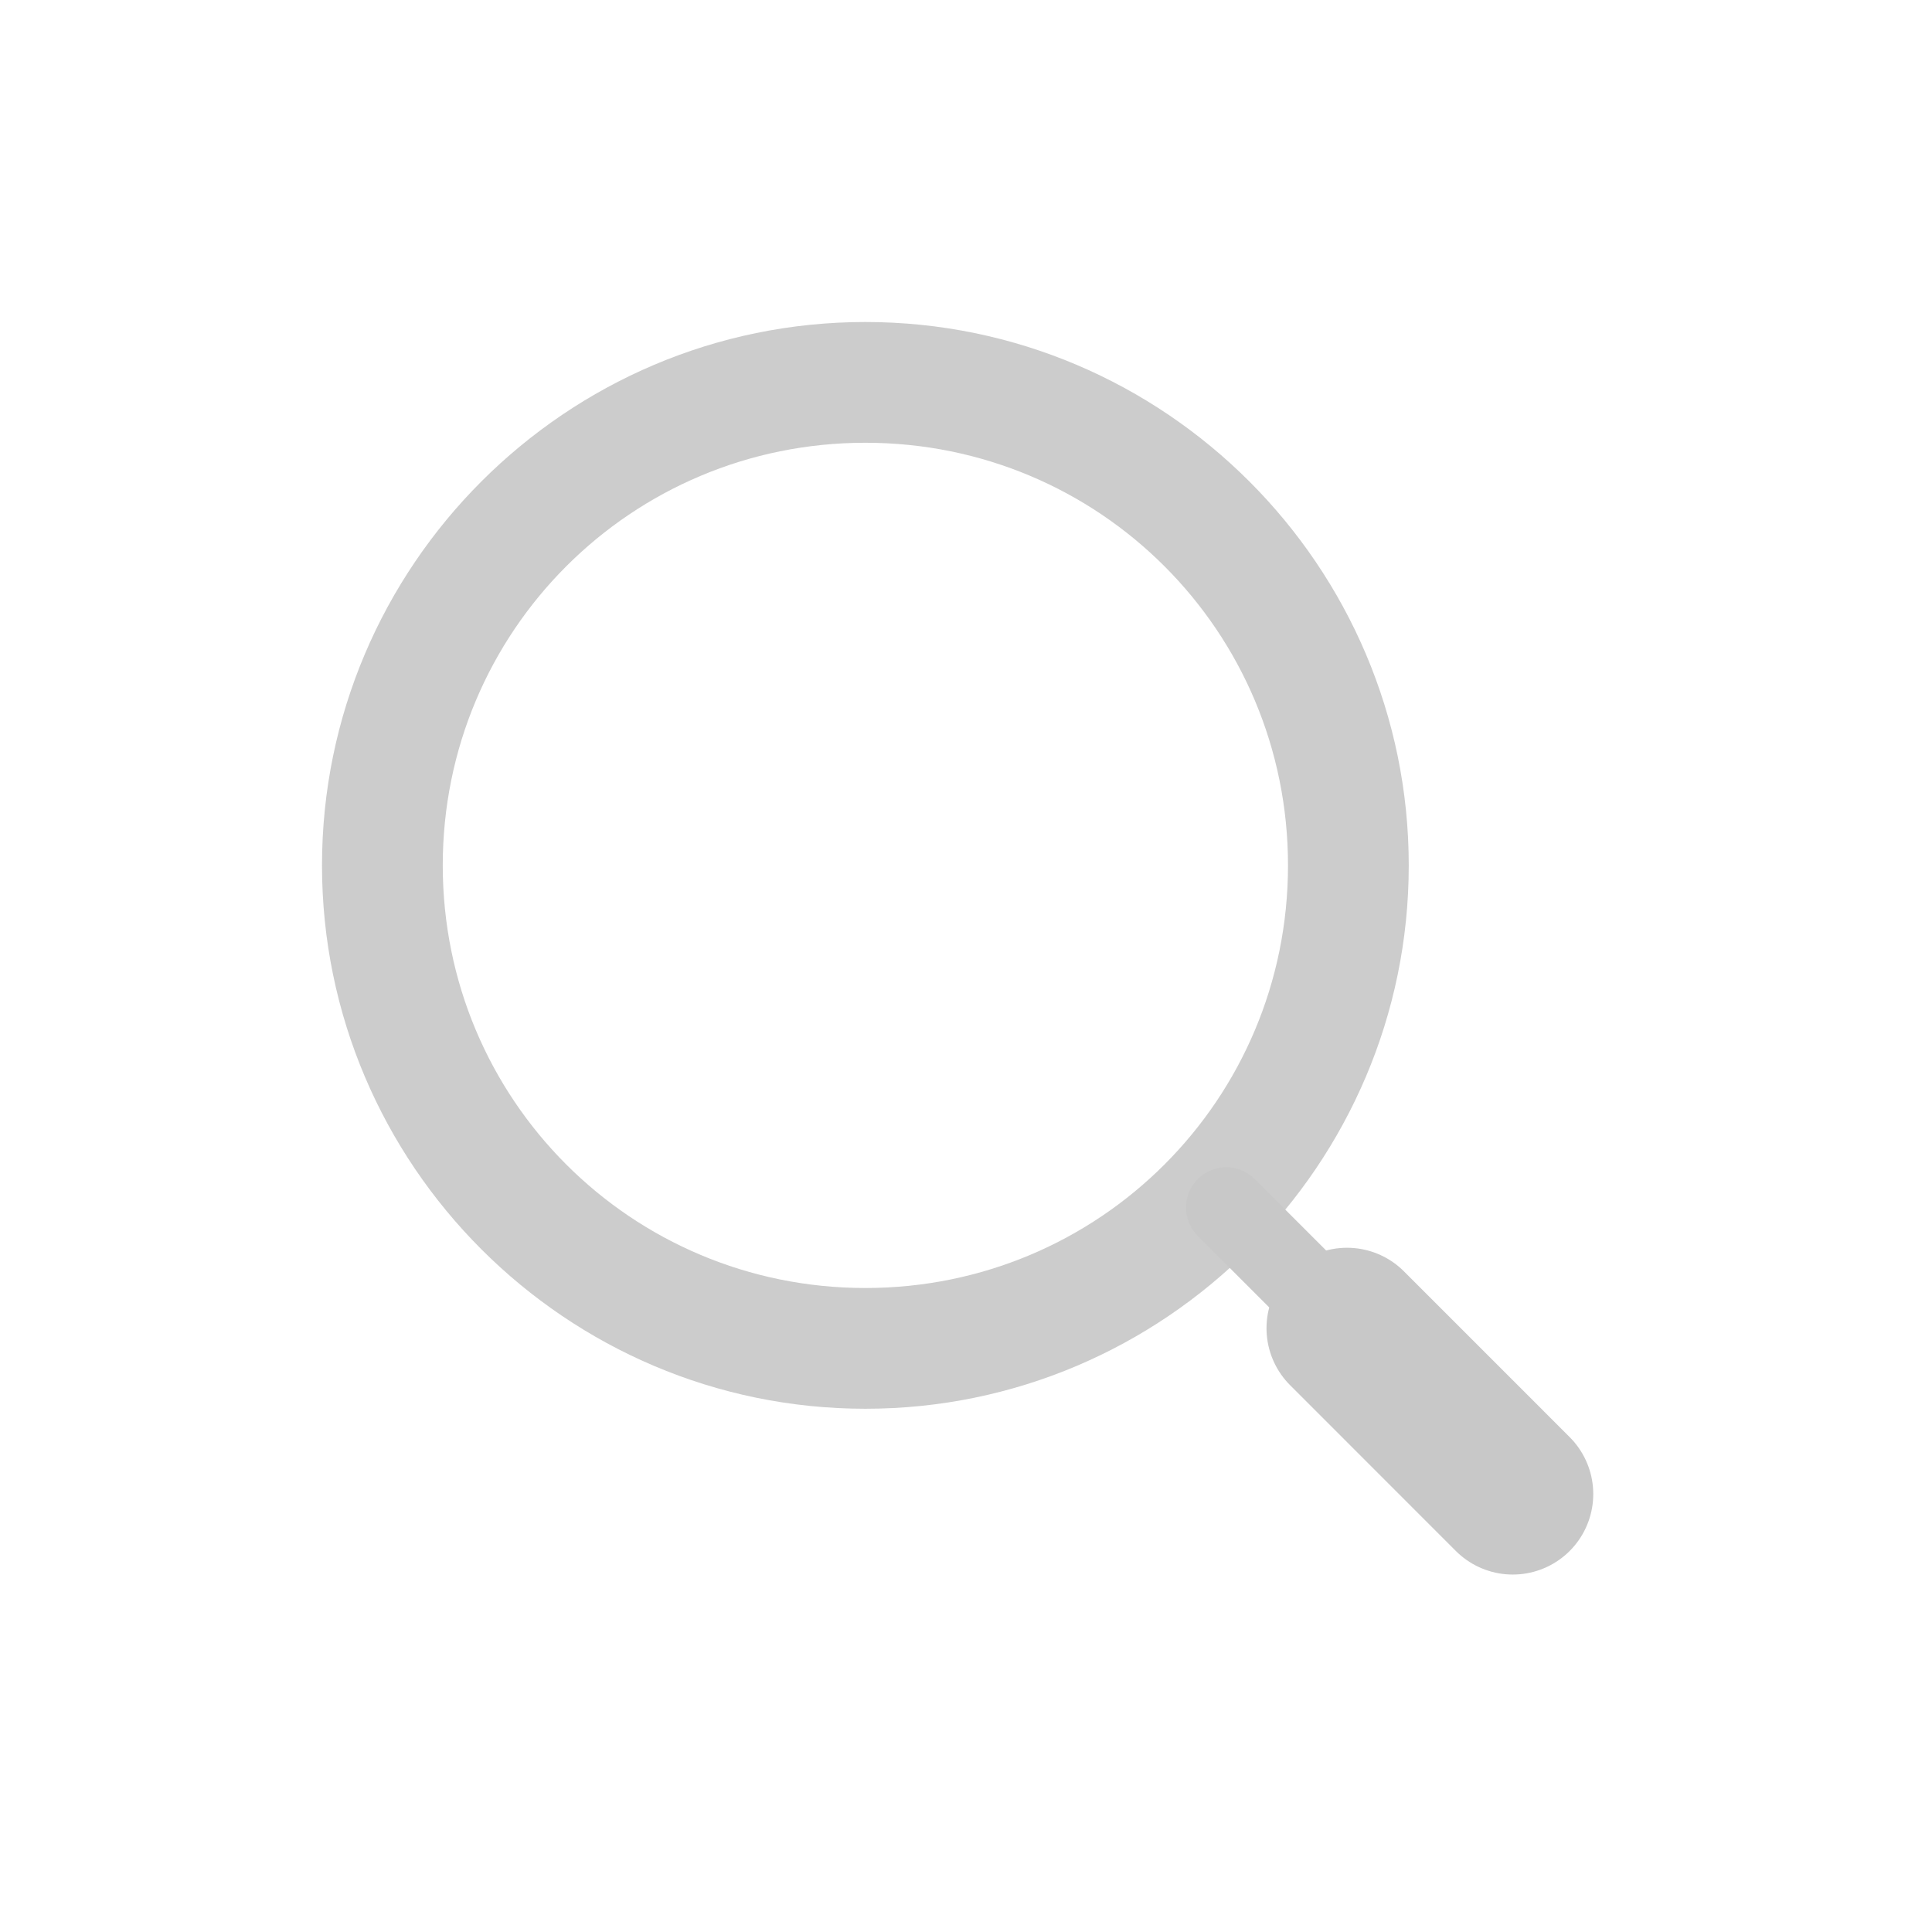
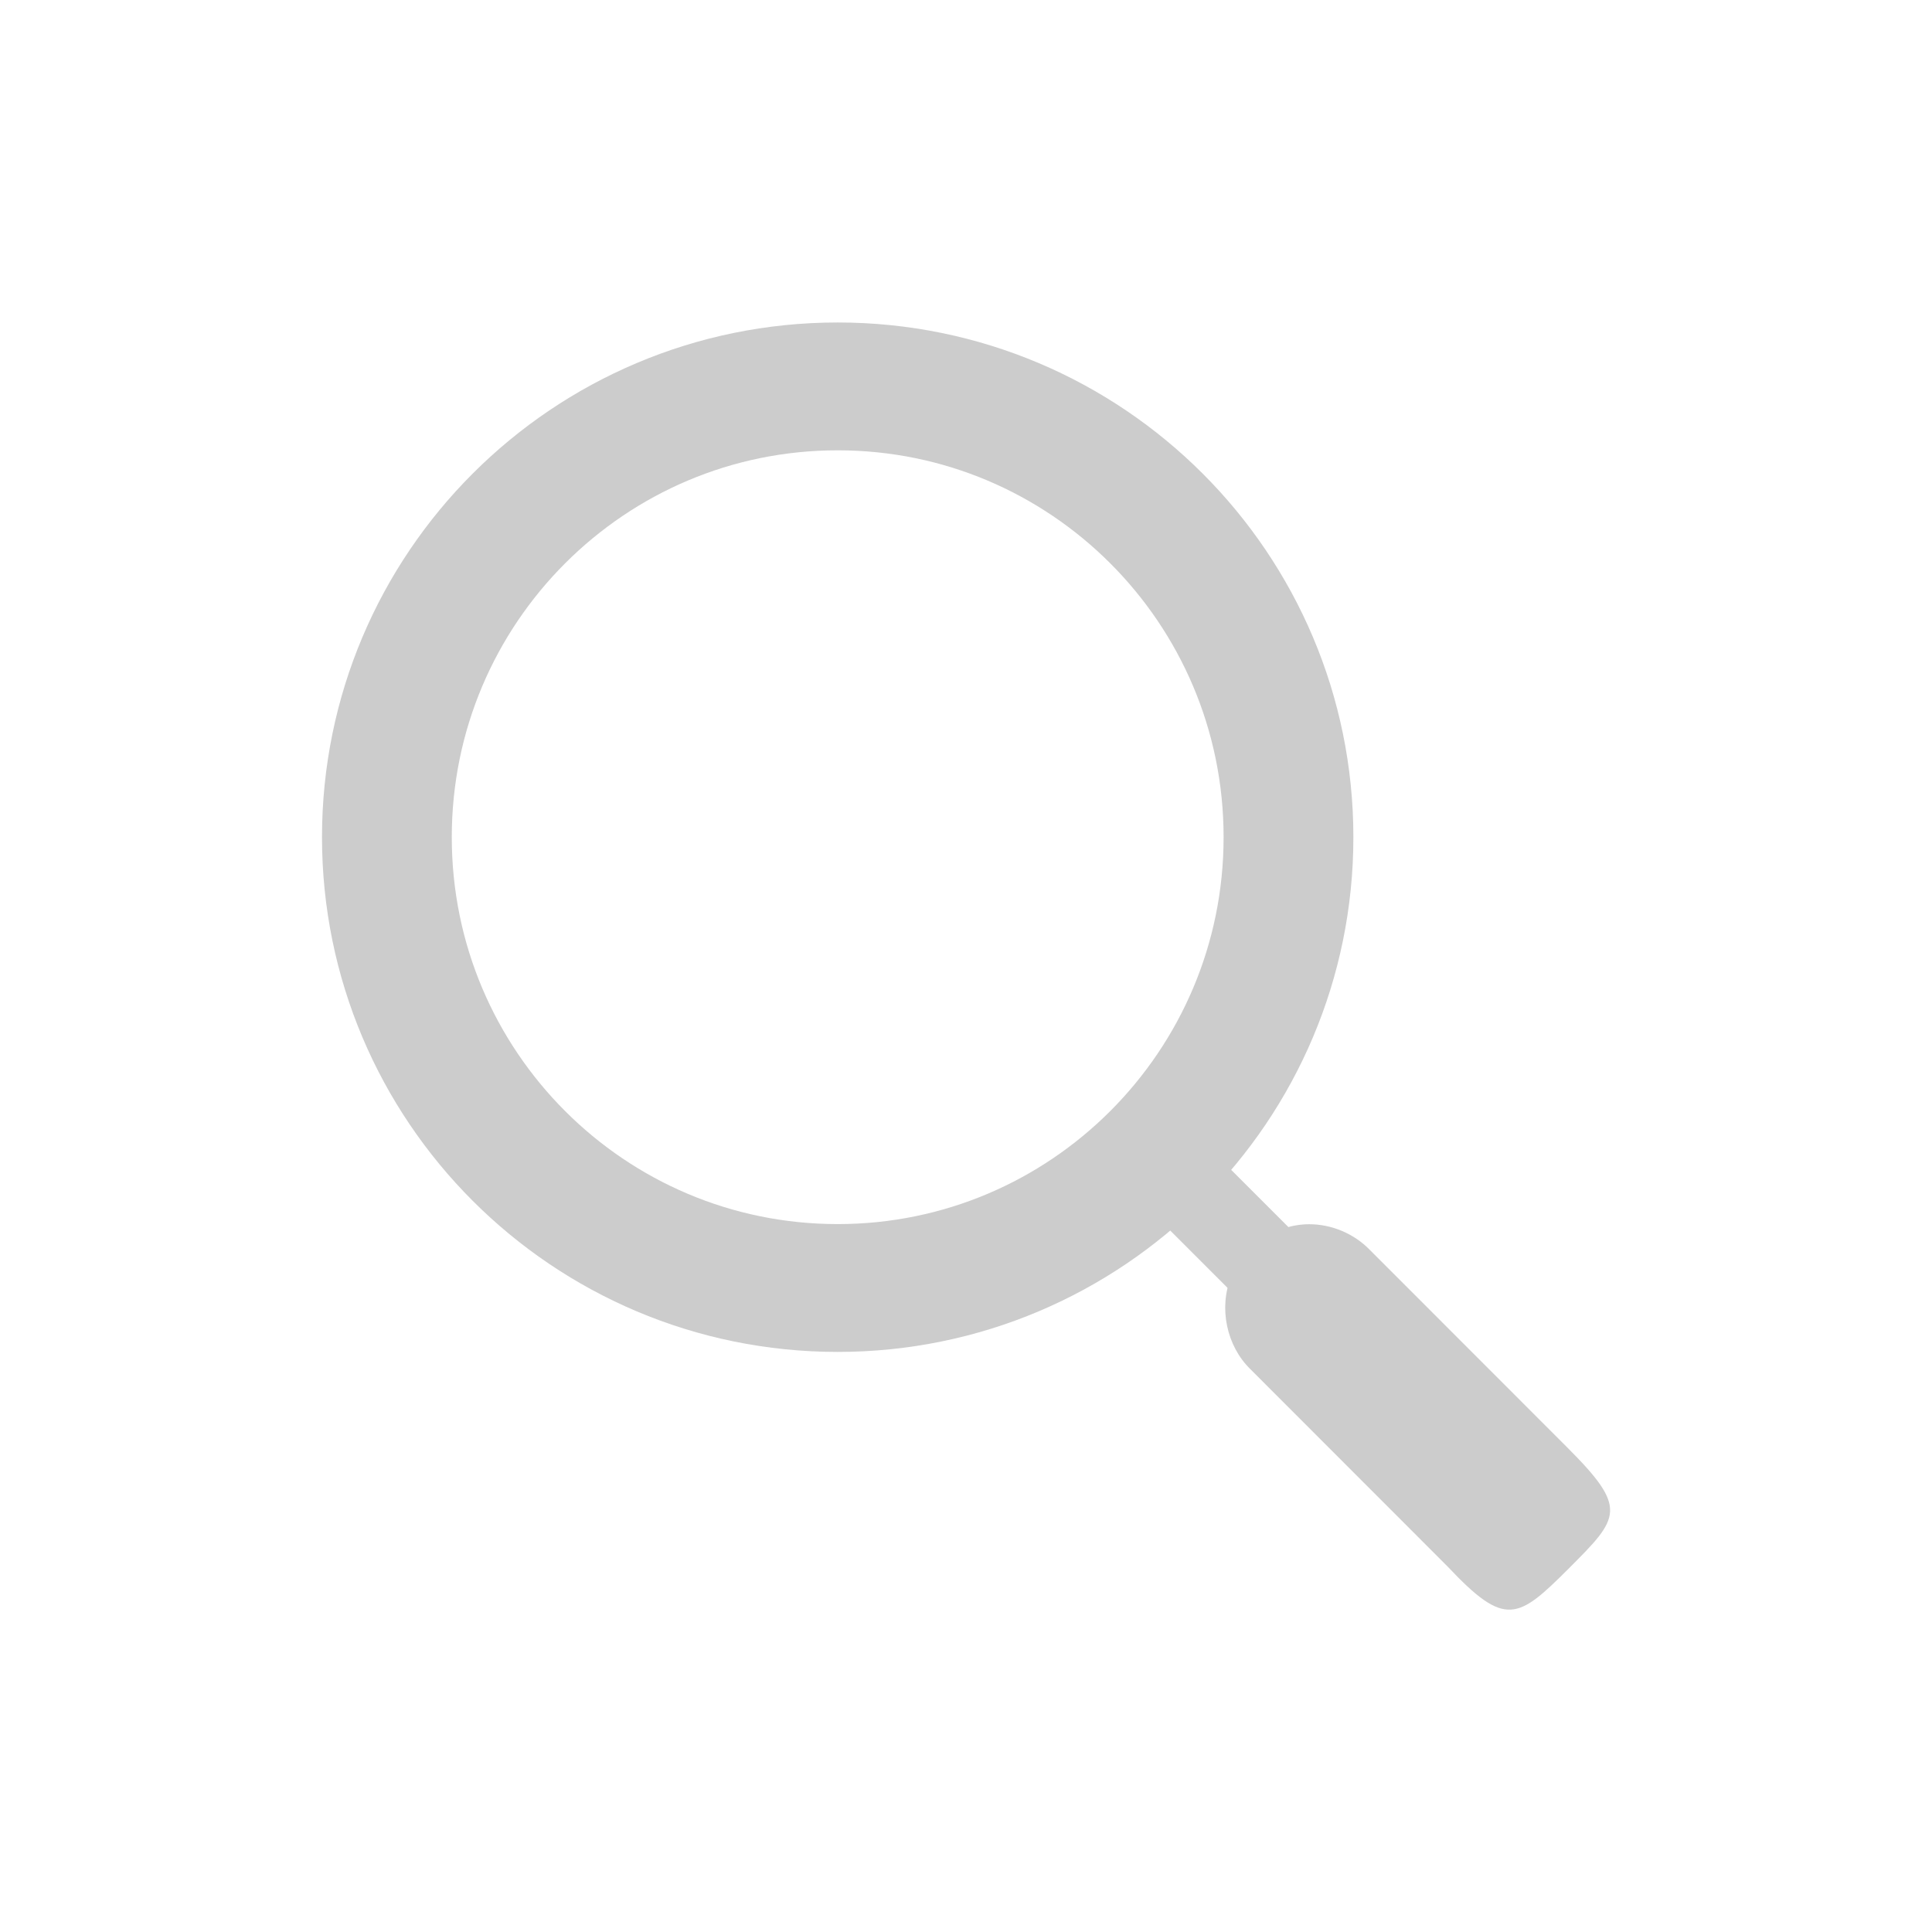
- <svg xmlns="http://www.w3.org/2000/svg" xmlns:xlink="http://www.w3.org/1999/xlink" width="48" height="48" id="svg3289" version="1.1">
+ <svg xmlns="http://www.w3.org/2000/svg" xmlns:xlink="http://www.w3.org/1999/xlink" width="90" height="90" id="svg3289" version="1.1">
  <defs id="defs3291">
    <linearGradient id="linearGradient3992">
      <stop style="stop-color:#b5b5b5;stop-opacity:1" offset="0" id="stop3994" />
      <stop style="stop-color:#dbdbdb;stop-opacity:1" offset="1" id="stop3996" />
    </linearGradient>
    <linearGradient id="linearGradient3992-5">
      <stop style="stop-color:#b5b5b5;stop-opacity:1" offset="0" id="stop3994-3" />
      <stop style="stop-color:#dbdbdb;stop-opacity:1" offset="1" id="stop3996-0" />
    </linearGradient>
    <linearGradient id="linearGradient3382">
      <stop style="stop-color:#b5b5b5;stop-opacity:1" offset="0" id="stop3384" />
      <stop style="stop-color:#dbdbdb;stop-opacity:1" offset="1" id="stop3386" />
    </linearGradient>
    <linearGradient id="linearGradient4091">
      <stop id="stop4093" offset="0" style="stop-color:#dbdbdb;stop-opacity:1;" />
      <stop id="stop4095" offset="1" style="stop-color:#b5b5b5;stop-opacity:1;" />
    </linearGradient>
    <linearGradient id="linearGradient3468">
      <stop id="stop3470" offset="0" style="stop-color:#dbdbdb;stop-opacity:1;" />
      <stop id="stop3472" offset="1" style="stop-color:#b5b5b5;stop-opacity:1;" />
    </linearGradient>
    <linearGradient id="linearGradient3992-7">
      <stop style="stop-color:#b5b5b5;stop-opacity:1" offset="0" id="stop3994-6" />
      <stop style="stop-color:#dbdbdb;stop-opacity:1" offset="1" id="stop3996-7" />
    </linearGradient>
    <linearGradient xlink:href="#linearGradient3992-54" id="linearGradient4158" gradientUnits="userSpaceOnUse" gradientTransform="matrix(2,0,0,1.986111,-1031,-247.3056)" x1="1001.127" y1="332" x2="1001.127" y2="344" />
    <linearGradient id="linearGradient3992-54">
      <stop style="stop-color:#b5b5b5;stop-opacity:1" offset="0" id="stop3994-9" />
      <stop style="stop-color:#dbdbdb;stop-opacity:1" offset="1" id="stop3996-5" />
    </linearGradient>
    <linearGradient xlink:href="#linearGradient3992-54" id="linearGradient4428" gradientUnits="userSpaceOnUse" gradientTransform="matrix(2,0,0,1.986111,-1031,-247.3056)" x1="1010" y1="344" x2="1010" y2="332" />
    <linearGradient id="linearGradient3613">
      <stop style="stop-color:#b5b5b5;stop-opacity:1" offset="0" id="stop3615" />
      <stop style="stop-color:#dbdbdb;stop-opacity:1" offset="1" id="stop3617" />
    </linearGradient>
  </defs>
-   <g id="layer1" transform="translate(0,-1004.362)">
+   <g id="layer1" transform="translate(0,-962.3622)">
    <g style="display:inline" transform="translate(-789,604.3622)" id="g4451">
      <g style="display:inline" id="g4441" transform="translate(385,-2)">
-         <rect y="402" x="404" height="48" width="48" id="rect4443" style="color:#000000;fill:none;stroke:none;stroke-width:4;marker:none;visibility:visible;display:inline;overflow:visible;enable-background:accumulate" />
-         <path style="font-size:medium;font-style:normal;font-variant:normal;font-weight:normal;font-stretch:normal;text-indent:0;text-align:start;text-decoration:none;line-height:normal;letter-spacing:normal;word-spacing:normal;text-transform:none;direction:ltr;block-progression:tb;writing-mode:lr-tb;text-anchor:start;baseline-shift:baseline;color:#000000;fill:#cccccc;fill-opacity:1;stroke:none;stroke-width:3.75;marker:none;visibility:visible;display:inline;overflow:visible;enable-background:accumulate;font-family:Sans;-inkscape-font-specification:Sans" d="m 425.5,410 c -7.438,0 -13.5,6.062 -13.5,13.5 0,7.438 6.062,13.5 13.5,13.5 7.438,0 13.5,-6.062 13.5,-13.5 0,-7.438 -6.062,-13.5 -13.5,-13.5 z m 0,3 c 5.817,0 10.5,4.683 10.5,10.5 0,5.817 -4.683,10.5 -10.5,10.5 -5.817,0 -10.5,-4.683 -10.5,-10.5 0,-5.817 4.683,-10.5 10.5,-10.5 z" id="path4445" />
-         <path style="fill:#cccccc;stroke:#c8c8c8;stroke-width:2;stroke-linecap:round;stroke-linejoin:miter;stroke-miterlimit:4;stroke-opacity:1;stroke-dasharray:none;display:inline" d="M 440.584,438.119 434.466,432" id="path4447" />
-         <path id="path4449" d="M 441.584,439.119 437.466,435" style="fill:#cccccc;stroke:#c8c8c8;stroke-width:4;stroke-linecap:round;stroke-linejoin:miter;stroke-miterlimit:4;stroke-opacity:1;stroke-dasharray:none;display:inline" />
+         <rect y="360" x="404" height="90" width="90" id="rect4443" style="color:#000000;fill:none;stroke:none;stroke-width:4;marker:none;visibility:visible;display:inline;overflow:visible;enable-background:accumulate" />
+         <path style="color:#000000;fill:none;stroke:#cccccc;stroke-width:9.5;marker:none;visibility:visible;display:inline;overflow:visible;enable-background:accumulate;stroke-opacity:1" id="path2995" d="m 69,36.5 a 33,33.5 0 1 1 -66,0 33,33.5 0 1 1 66,0 z" transform="matrix(0.6363636,0,0,0.6268656,420.1136,376.1194)" />
+         <path style="font-size:medium;font-style:normal;font-variant:normal;font-weight:normal;font-stretch:normal;text-indent:0;text-align:start;text-decoration:none;line-height:normal;letter-spacing:normal;word-spacing:normal;text-transform:none;direction:ltr;block-progression:tb;writing-mode:lr-tb;text-anchor:start;baseline-shift:baseline;color:#000000;fill:#cccccc;fill-opacity:1;stroke:none;stroke-width:6;marker:none;visibility:visible;display:inline;overflow:visible;enable-background:accumulate;font-family:Sans;-inkscape-font-specification:Sans" d="m 459.773,412.917 -2.833,2.833 14,14 2.833,-2.833 -14,-14 z" id="path3765" />
+         <path style="font-size:medium;font-style:normal;font-variant:normal;font-weight:normal;font-stretch:normal;text-indent:0;text-align:start;text-decoration:none;line-height:normal;letter-spacing:normal;word-spacing:normal;text-transform:none;direction:ltr;block-progression:tb;writing-mode:lr-tb;text-anchor:start;baseline-shift:baseline;color:#000000;fill:#cccccc;fill-opacity:1;stroke:none;stroke-width:11.804;marker:none;visibility:visible;display:inline;overflow:visible;enable-background:accumulate;font-family:Sans;-inkscape-font-specification:Sans" d="m 464.972,417.029 c -1.549,0.008 -3.045,1.023 -3.625,2.46 -0.58,1.437 -0.21,3.207 0.898,4.29 l 9.194,9.2 c 2.683,2.849 3.262,2.465 5.643,0.084 2.381,-2.381 2.77,-2.793 -0.084,-5.646 l -9.194,-9.2 c -0.734,-0.753 -1.78,-1.192 -2.831,-1.188 z" id="path3767" />
      </g>
    </g>
  </g>
</svg>
